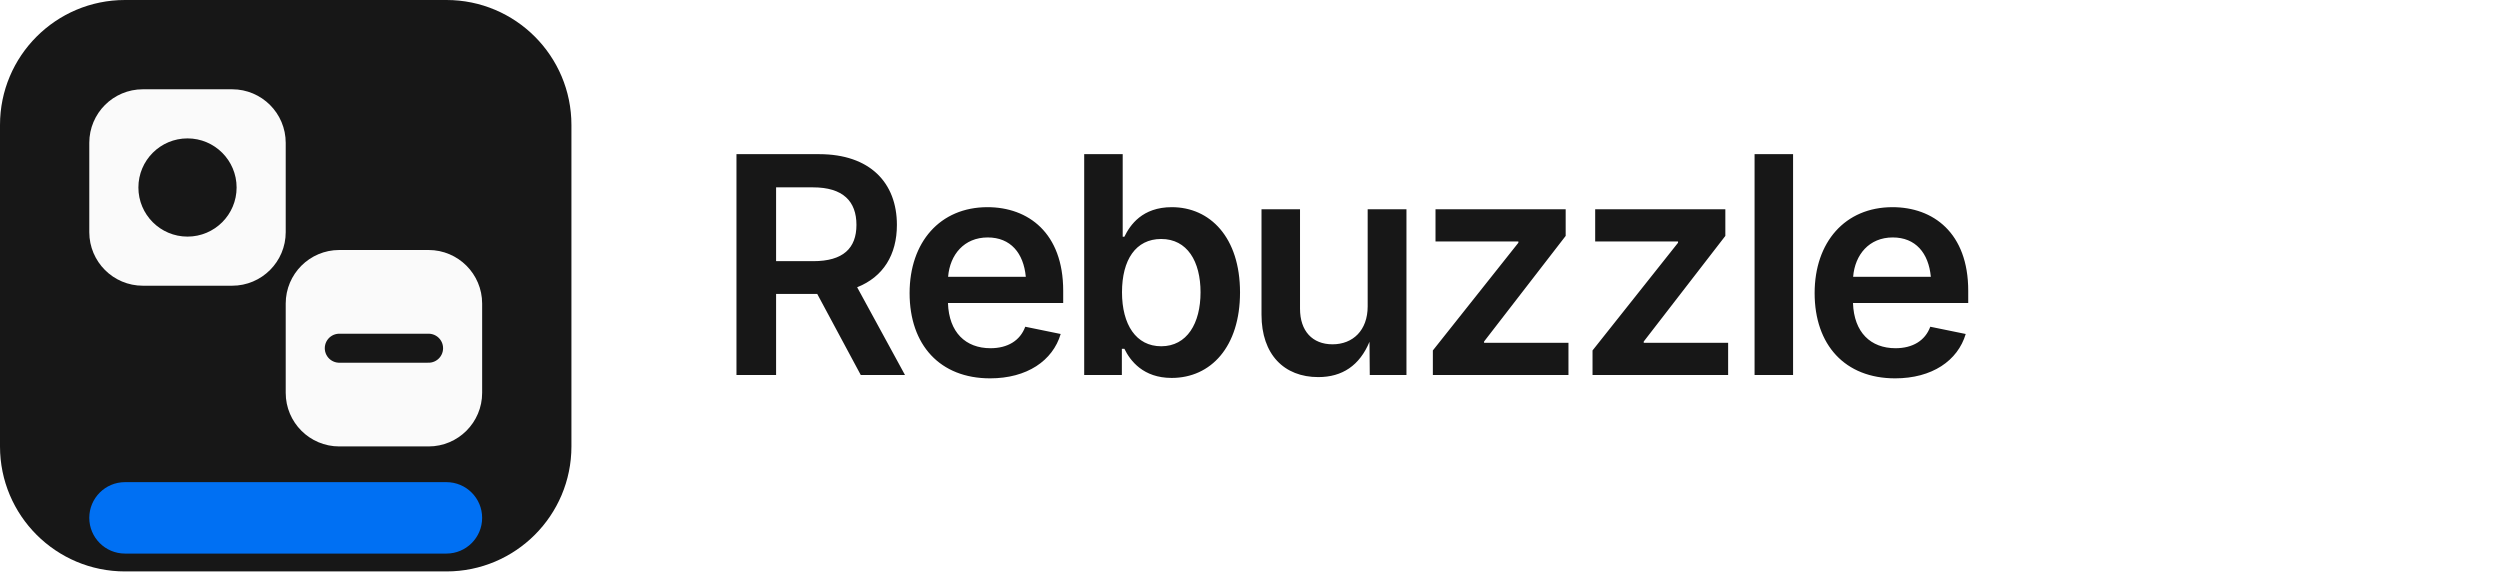
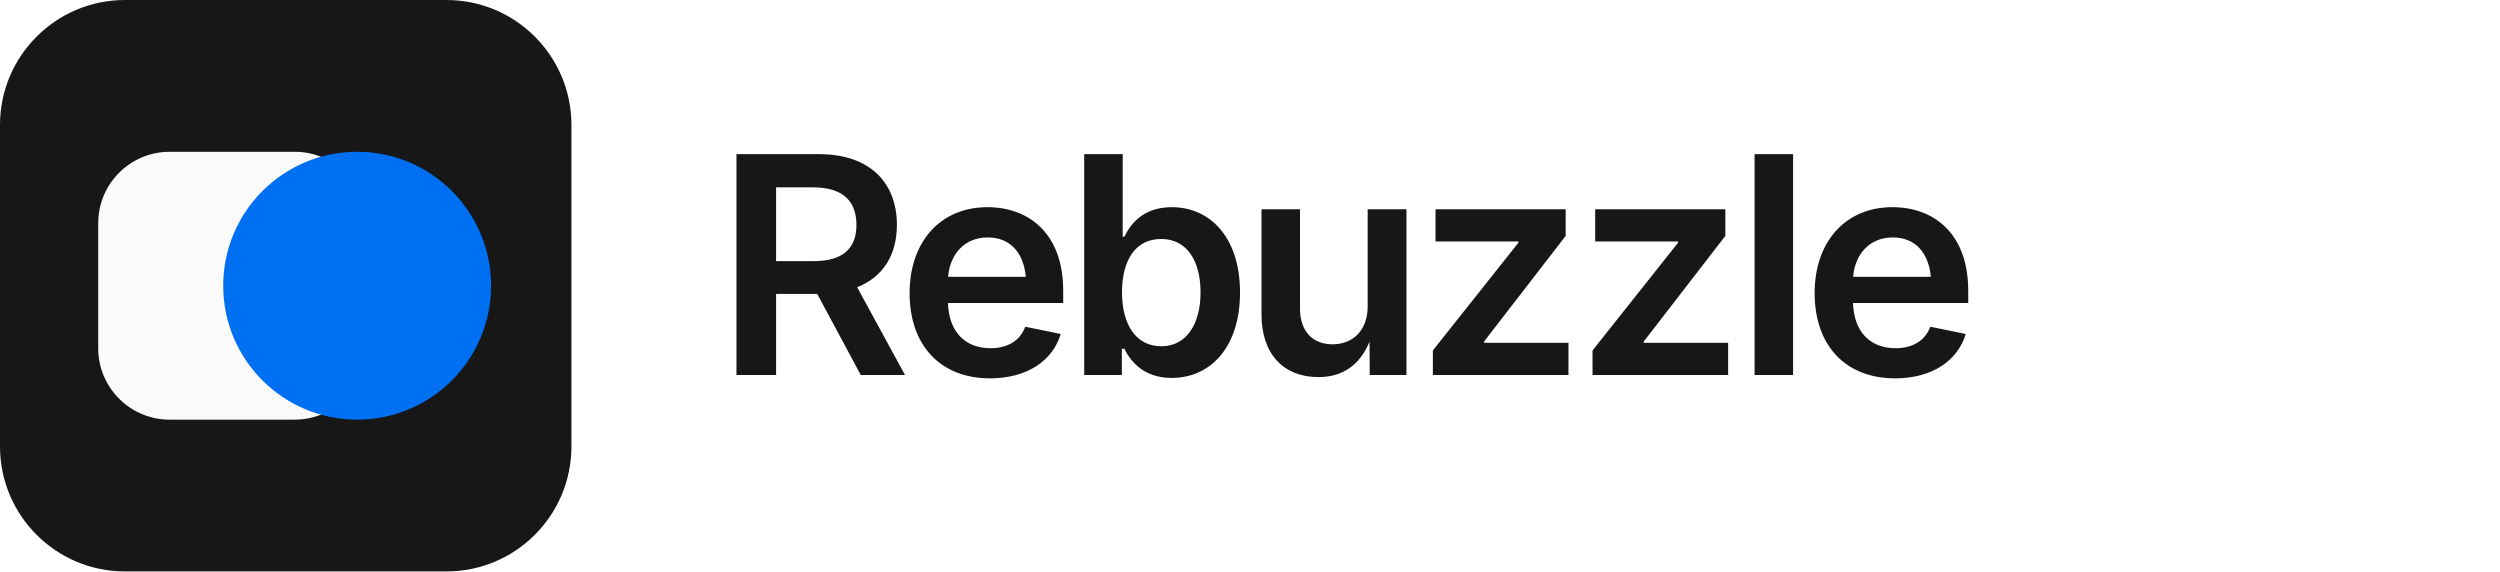
<svg xmlns="http://www.w3.org/2000/svg" viewBox="0 0 280 64" fill="none" role="img" aria-label="Rebuzzle">
  <rect width="64" height="64" rx="14" fill="#171717" />
-   <rect x="10" y="10" width="22" height="22" rx="6" fill="#fafafa" />
-   <circle cx="21" cy="21" r="5.5" fill="#171717" />
-   <rect x="32" y="28" width="22" height="22" rx="6" fill="#fafafa" />
-   <path d="M38 39h10" stroke="#171717" stroke-width="3.25" stroke-linecap="round" />
-   <rect x="10" y="54" width="44" height="8" rx="4" fill="#0070f3" />
+   <rect x="11" y="17" width="30" height="30" rx="8" fill="#fafafa" />
+   <circle cx="40" cy="32" r="15" fill="#0070f3" />
  <text x="80" y="42" fill="#171717" font-family="Inter, ui-sans-serif, system-ui, -apple-system, 'Segoe UI', Roboto, Helvetica, Arial, sans-serif" font-size="34" font-weight="600" letter-spacing="-1.36">Rebuzzle</text>
</svg>
